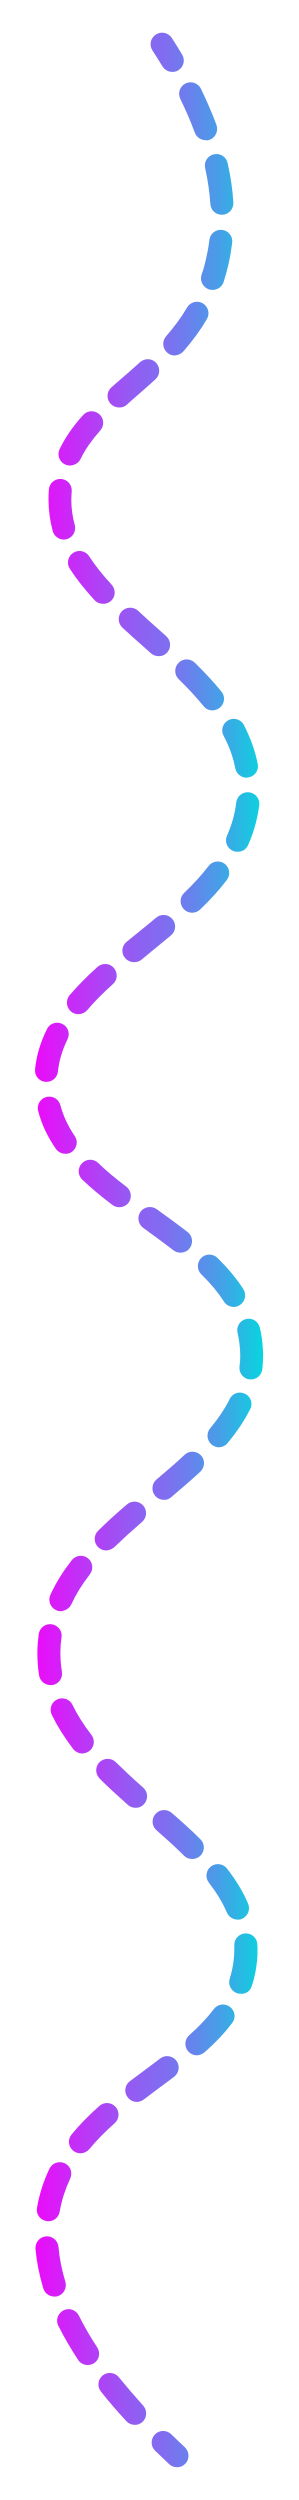
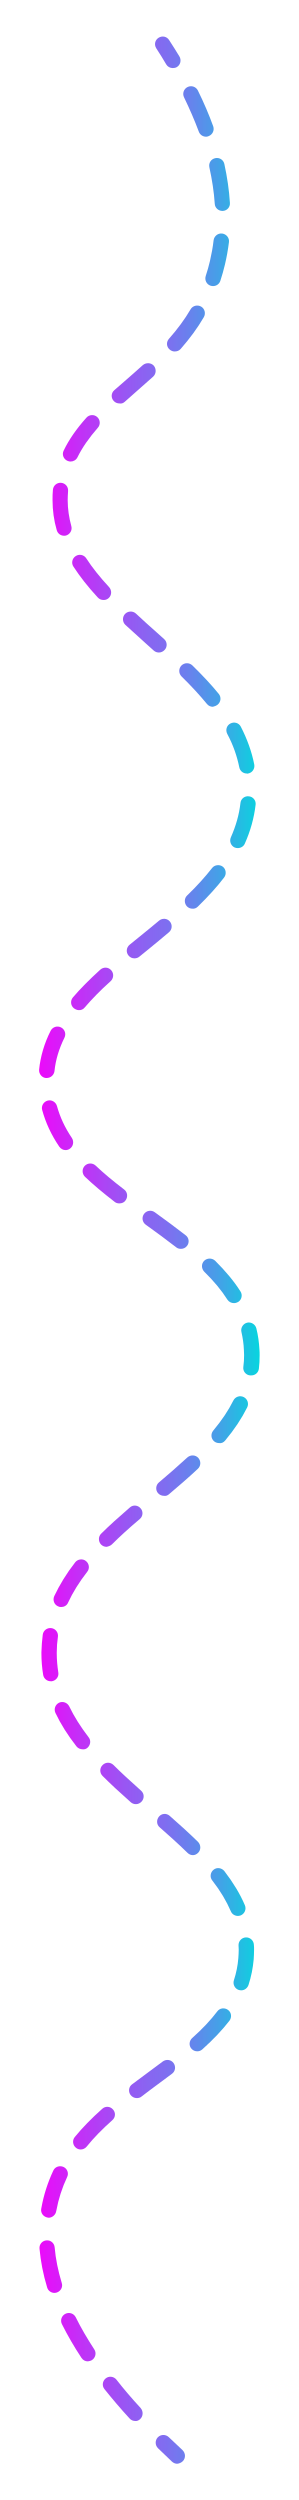
<svg xmlns="http://www.w3.org/2000/svg" version="1.1" id="Layer_1" x="0px" y="0px" viewBox="0 0 155.5 1303.8" style="enable-background:new 0 0 155.5 1303.8;" xml:space="preserve">
  <style type="text/css">
	.st0{fill:url(#SVGID_1_);}
</style>
-   <linearGradient id="SVGID_1_" gradientUnits="userSpaceOnUse" x1="18.224" y1="651.904" x2="137.25" y2="651.904">
+   <linearGradient id="SVGID_1_" gradientUnits="userSpaceOnUse" x1="20.379" y1="651.904" x2="135.406" y2="651.904">
    <stop offset="0" style="stop-color:#EC0AFA" />
    <stop offset="0.169" style="stop-color:#C62DF7" />
    <stop offset="0.389" style="stop-color:#9956F3" />
    <stop offset="0.5" style="stop-color:#8866F1" />
    <stop offset="0.57" style="stop-color:#806DF0" />
    <stop offset="0.679" style="stop-color:#6981ED" />
    <stop offset="0.816" style="stop-color:#44A1E7" />
    <stop offset="0.973" style="stop-color:#11CDE0" />
    <stop offset="1" style="stop-color:#07D5DF" />
  </linearGradient>
-   <path class="st0" d="M89.9,37.5c-2,0-4-1-5.2-2.9c-1.6-2.7-3.4-5.5-5.2-8.3c-1.8-2.8-1-6.5,1.8-8.3c2.8-1.8,6.5-1,8.3,1.8  c1.9,2.9,3.7,5.8,5.4,8.7c1.7,2.8,0.8,6.5-2.1,8.2C92,37.3,91,37.5,89.9,37.5z M74.3,1263.1c2.4-2.2,2.6-6,0.4-8.5  c-4.5-5-8.8-10-12.7-14.8c-2.1-2.6-5.8-3-8.4-1c-2.6,2.1-3,5.8-1,8.4c4,5.1,8.5,10.3,13.2,15.4c1.2,1.3,2.8,2,4.4,2  C71.7,1264.7,73.2,1264.1,74.3,1263.1z M49,1232.5c2.8-1.8,3.5-5.5,1.7-8.3c-3.7-5.6-6.9-11.2-9.6-16.6c-1.5-3-5.1-4.2-8-2.7  s-4.2,5.1-2.7,8c2.9,5.8,6.4,11.8,10.3,17.8c1.2,1.8,3.1,2.7,5,2.7C46.8,1233.4,48,1233.1,49,1232.5z M30.1,1197.5  c3.2-1,4.9-4.3,4-7.5c-1.9-6.2-3.1-12.3-3.6-18.2c-0.3-3.3-3.2-5.8-6.5-5.5c-3.3,0.3-5.7,3.2-5.5,6.5c0.6,6.8,2,13.7,4.1,20.7  c0.8,2.6,3.2,4.2,5.7,4.2C28.9,1197.8,29.5,1197.7,30.1,1197.5z M31.1,1153.5l0.1-0.4c1-5.9,2.9-11.5,5.4-16.9c1.4-3,0.2-6.6-2.8-8  c-3-1.4-6.6-0.2-8,2.8c-3,6.3-5.2,13-6.4,19.9l-0.1,0.5c-0.6,3.3,1.6,6.4,4.9,6.9c0.3,0.1,0.7,0.1,1,0.1  C28.1,1158.5,30.6,1156.4,31.1,1153.5z M46.6,1120.8c3.7-4.5,8-8.9,13.2-13.5c2.5-2.2,2.7-6,0.5-8.5c-2.2-2.5-6-2.7-8.5-0.5  c-5.7,5.1-10.5,10-14.5,14.9c-2.1,2.6-1.7,6.3,0.8,8.4c1.1,0.9,2.5,1.4,3.8,1.4C43.7,1123,45.4,1122.2,46.6,1120.8z M74.9,1095  c2.8-2.1,5.7-4.3,8.5-6.4c2.5-1.9,5-3.7,7.4-5.5c2.6-2,3.2-5.8,1.2-8.4c-2-2.6-5.8-3.2-8.4-1.2c-2.4,1.8-4.9,3.7-7.3,5.5  c-2.9,2.1-5.8,4.3-8.6,6.4c-2.6,2-3.2,5.8-1.1,8.4c1.2,1.6,3,2.4,4.8,2.4C72.5,1096.2,73.8,1095.8,74.9,1095z M106.7,1070.3  c5.9-5.2,10.6-10.2,14.4-15.3c2-2.6,1.5-6.4-1.2-8.4c-2.6-2-6.4-1.5-8.4,1.2c-3.3,4.4-7.5,8.9-12.8,13.6c-2.5,2.2-2.7,6-0.5,8.5  c1.2,1.3,2.8,2,4.5,2C104.1,1071.8,105.5,1071.3,106.7,1070.3z M131.3,1035.8c1.5-4.4,2.4-9.1,2.8-13.8c0.2-1.7,0.2-3.5,0.2-5.3  c0-0.9,0-1.8-0.1-2.7c-0.1-3.3-3-5.9-6.3-5.7c-3.3,0.2-5.9,3-5.7,6.3c0,0.7,0,1.4,0,2.1c0,1.4-0.1,2.8-0.2,4.2  c-0.3,3.8-1.1,7.5-2.2,11c-1,3.1,0.7,6.5,3.8,7.6c0.6,0.2,1.3,0.3,1.9,0.3C128.2,1040,130.5,1038.4,131.3,1035.8z M126.2,1000.7  c3-1.3,4.5-4.8,3.2-7.9c-2.6-6.1-6.2-12.1-11-18.3c-2-2.6-5.8-3.1-8.4-1.1c-2.6,2-3.1,5.8-1.1,8.4c4.2,5.4,7.2,10.5,9.5,15.7  c1,2.3,3.2,3.6,5.5,3.6C124.6,1001.2,125.4,1001.1,126.2,1000.7z M104.6,967.7c2.3-2.4,2.3-6.2-0.1-8.5c-5.1-5.1-10.6-10-14.9-13.7  c-2.5-2.2-6.3-2-8.5,0.5s-2,6.3,0.5,8.5c4.1,3.6,9.5,8.4,14.4,13.3c1.2,1.2,2.7,1.7,4.2,1.7C101.9,969.5,103.4,968.9,104.6,967.7z   M75.2,940.8c2.2-2.5,2-6.3-0.5-8.5c-5.9-5.2-10.3-9.4-14.3-13.3c-2.3-2.3-6.1-2.3-8.5,0c-2.3,2.3-2.3,6.1,0,8.5  c4.1,4.1,8.7,8.4,14.8,13.8c1.1,1,2.6,1.5,4,1.5C72.4,942.9,74,942.2,75.2,940.8z M46.6,913.2c2.6-2,3.1-5.8,1.1-8.4  c-4.1-5.3-7.4-10.5-9.9-15.7c-1.4-3-5-4.2-8-2.8c-3,1.4-4.2,5-2.8,8c2.9,6,6.6,11.8,11.2,17.9c1.2,1.5,3,2.3,4.7,2.3  C44.2,914.4,45.5,914,46.6,913.2z M27.3,878.8c3.3-0.5,5.5-3.6,5-6.9c-0.5-3.1-0.8-6.4-0.8-9.6l0-0.5c0-2.7,0.2-5.3,0.6-7.9  c0.5-3.3-1.8-6.3-5.1-6.8c-3.3-0.5-6.3,1.8-6.8,5.1c-0.4,3.1-0.7,6.3-0.7,9.5l0,0.6c0,3.9,0.3,7.8,0.9,11.5c0.5,2.9,3,5,5.9,5  C26.6,878.8,27,878.8,27.3,878.8z M37.2,836.7c2.4-5.3,5.6-10.4,9.7-15.7c2-2.6,1.5-6.4-1.1-8.4c-2.6-2-6.4-1.5-8.4,1.1  c-4.7,6-8.3,11.9-11.1,18c-1.4,3-0.1,6.6,2.9,8c0.8,0.4,1.7,0.6,2.5,0.6C34,840.1,36.2,838.8,37.2,836.7z M59.7,806.8  c4-3.9,8.6-8.1,14.4-13.1c2.5-2.2,2.8-6,0.6-8.5s-6-2.8-8.5-0.6c-6.1,5.2-10.8,9.5-15,13.7c-2.4,2.3-2.4,6.1-0.1,8.5  c1.2,1.2,2.7,1.8,4.3,1.8C57,808.5,58.5,807.9,59.7,806.8z M89.3,780.8c4.6-3.9,10-8.5,15.2-13.3c2.4-2.3,2.6-6.1,0.3-8.5  c-2.3-2.4-6.1-2.6-8.5-0.3c-4.9,4.6-10.2,9.1-14.7,12.9c-2.5,2.1-2.8,5.9-0.7,8.5c1.2,1.4,2.9,2.1,4.6,2.1  C86.8,782.3,88.2,781.8,89.3,780.8z M118.7,752.6c5-6,8.8-11.8,11.8-17.7c1.5-3,0.3-6.6-2.7-8c-3-1.5-6.6-0.3-8,2.7  c-2.5,5.1-5.9,10.1-10.2,15.3c-2.1,2.5-1.8,6.3,0.8,8.5c1.1,0.9,2.5,1.4,3.8,1.4C115.8,754.8,117.6,754,118.7,752.6z M136.8,714.1  c0.3-2.4,0.4-4.9,0.4-7.3c0-1,0-2.1-0.1-3.1c-0.2-3.9-0.7-7.7-1.6-11.4c-0.8-3.2-4-5.2-7.2-4.4c-3.2,0.8-5.2,4-4.4,7.2  c0.7,3,1.1,6,1.3,9.2c0,0.8,0.1,1.7,0.1,2.5c0,2-0.1,4-0.4,5.9c-0.4,3.3,2,6.3,5.2,6.7c0.2,0,0.5,0,0.7,0  C133.9,719.4,136.4,717.2,136.8,714.1z M125.1,680.6c2.8-1.8,3.6-5.5,1.8-8.3c-3.5-5.5-7.9-10.8-13.5-16.3c-2.4-2.3-6.2-2.3-8.5,0.1  c-2.3,2.4-2.3,6.2,0.1,8.5c4.9,4.8,8.8,9.5,11.8,14.2c1.1,1.8,3.1,2.8,5.1,2.8C123,681.6,124.1,681.3,125.1,680.6z M98.9,651  c2-2.6,1.6-6.4-1-8.4c-5.1-4-10.4-7.8-16.2-12c-2.7-1.9-6.4-1.3-8.4,1.3c-1.9,2.7-1.3,6.4,1.3,8.4c5.7,4.1,10.8,7.9,15.8,11.7  c1.1,0.9,2.4,1.3,3.7,1.3C96,653.3,97.8,652.5,98.9,651z M67,627.3c2-2.6,1.5-6.4-1.1-8.4c-6-4.6-10.7-8.5-14.7-12.4  c-2.4-2.3-6.2-2.2-8.5,0.2c-2.3,2.4-2.2,6.2,0.2,8.5c4.4,4.2,9.4,8.4,15.7,13.2c1.1,0.8,2.4,1.2,3.6,1.2  C64,629.6,65.8,628.8,67,627.3z M37.4,600.8c2.7-1.9,3.5-5.6,1.6-8.3c-3.6-5.3-6-10.5-7.5-16.1c-0.8-3.2-4.1-5.1-7.3-4.3  c-3.2,0.8-5.1,4.1-4.3,7.3c1.8,6.9,4.8,13.3,9.2,19.7c1.2,1.7,3,2.6,5,2.6C35.2,601.8,36.3,601.5,37.4,600.8z M30.2,558.9  c0.6-5.8,2.3-11.3,5-16.9c1.5-3,0.3-6.6-2.7-8c-3-1.5-6.6-0.3-8,2.7c-3.4,6.8-5.5,13.8-6.2,20.9c-0.4,3.3,2,6.3,5.3,6.6  c0.2,0,0.4,0,0.6,0C27.3,564.2,29.9,562,30.2,558.9z M45.5,526.8c3.6-4.3,8-8.7,13.4-13.6c2.5-2.2,2.6-6,0.4-8.5s-6-2.6-8.5-0.4  c-5.8,5.2-10.5,10.1-14.5,14.7c-2.1,2.5-1.8,6.3,0.7,8.5c1.1,1,2.5,1.4,3.9,1.4C42.6,528.9,44.3,528.2,45.5,526.8z M73.8,500.5  c1.6-1.3,3.2-2.6,4.7-3.9c3.5-2.9,7.1-5.8,10.7-8.8c2.5-2.1,2.9-5.9,0.7-8.5c-2.1-2.5-5.9-2.9-8.5-0.7c-3.5,2.9-7.1,5.9-10.6,8.7  c-1.6,1.3-3.2,2.6-4.8,3.9c-2.6,2.1-2.9,5.9-0.8,8.4c1.2,1.4,2.9,2.2,4.6,2.2C71.4,501.8,72.7,501.4,73.8,500.5z M104.4,474.3  c5.5-5.3,10.1-10.3,13.9-15.4c2-2.6,1.5-6.4-1.1-8.4c-2.6-2-6.4-1.5-8.4,1.1c-3.5,4.6-7.7,9.2-12.8,14.1c-2.4,2.3-2.4,6.1-0.1,8.5  c1.2,1.2,2.7,1.8,4.3,1.8C101.8,476,103.3,475.4,104.4,474.3z M129.4,440.7c3-6.7,4.9-13.7,5.8-20.8c0.4-3.3-2-6.3-5.3-6.7  c-3.3-0.4-6.3,2-6.7,5.3c-0.7,6-2.3,11.6-4.8,17.3c-1.4,3,0,6.6,3,7.9c0.8,0.4,1.6,0.5,2.4,0.5C126.2,444.3,128.4,443,129.4,440.7z   M129.7,405.4c3.3-0.6,5.4-3.8,4.7-7c-1.3-6.8-3.8-13.6-7.2-20.3c-1.5-2.9-5.2-4.1-8.1-2.5c-2.9,1.5-4.1,5.2-2.5,8.1  c3,5.7,5,11.2,6.1,17c0.6,2.9,3.1,4.9,5.9,4.9C128.9,405.5,129.3,405.5,129.7,405.4z M114.6,369.1c2.6-2.1,3-5.9,0.9-8.4  c-3.9-4.8-8.4-9.7-13.9-15.1c-2.4-2.3-6.2-2.3-8.5,0.1c-2.3,2.4-2.3,6.2,0.1,8.5c5.2,5.1,9.4,9.7,13,14.1c1.2,1.5,2.9,2.2,4.7,2.2  C112.1,370.4,113.5,370,114.6,369.1z M87.2,340.3c2.2-2.5,2-6.3-0.5-8.5c-1.3-1.2-2.6-2.3-3.9-3.5c-3.6-3.2-7.3-6.5-10.8-9.8  c-2.4-2.2-6.2-2.1-8.5,0.3c-2.2,2.4-2.1,6.2,0.3,8.5c3.6,3.3,7.3,6.7,11,9.9c1.3,1.2,2.6,2.3,3.9,3.5c1.1,1,2.6,1.5,4,1.5  C84.4,342.3,86,341.6,87.2,340.3z M57.9,313.4c2.4-2.2,2.6-6,0.3-8.5c-4.8-5.2-8.6-10-11.7-14.8c-1.8-2.8-5.5-3.6-8.3-1.8  s-3.6,5.5-1.8,8.3c3.4,5.3,7.7,10.7,12.9,16.4c1.2,1.3,2.8,1.9,4.4,1.9C55.2,315,56.7,314.4,57.9,313.4z M34.8,281.2  c3.2-0.9,5-4.2,4.2-7.4c-1.2-4.3-1.8-8.6-1.8-13c0-1.5,0.1-3,0.2-4.5c0.3-3.3-2.1-6.2-5.4-6.5c-3.3-0.3-6.2,2.1-6.5,5.4  c-0.2,1.8-0.2,3.7-0.2,5.5c0,5.5,0.8,11,2.2,16.3c0.7,2.6,3.2,4.4,5.8,4.4C33.7,281.4,34.3,281.3,34.8,281.2z M42,239.4  c2.4-5,5.8-9.8,10.3-14.9c2.2-2.5,2-6.3-0.5-8.5c-2.5-2.2-6.3-2-8.5,0.5c-5.3,5.9-9.3,11.7-12.2,17.7c-1.4,3-0.2,6.6,2.8,8  c0.8,0.4,1.7,0.6,2.6,0.6C38.8,242.7,41,241.5,42,239.4z M66.1,211.1c1.7-1.6,3.5-3.1,5.3-4.7c3.2-2.8,6.4-5.6,9.7-8.6  c2.4-2.2,2.6-6,0.4-8.5s-6-2.6-8.5-0.4c-3.1,2.9-6.4,5.7-9.5,8.4c-1.8,1.6-3.6,3.2-5.4,4.7c-2.5,2.2-2.7,6-0.5,8.5  c1.2,1.3,2.8,2,4.5,2C63.6,212.6,65,212.1,66.1,211.1z M95.6,183.3c4.9-5.6,8.9-11.1,12.3-16.9c1.7-2.9,0.7-6.5-2.1-8.2  c-2.9-1.7-6.5-0.7-8.2,2.1c-3,5.2-6.7,10.1-11,15.1c-2.2,2.5-1.9,6.3,0.6,8.5c1.1,1,2.5,1.5,3.9,1.5  C92.7,185.3,94.4,184.6,95.6,183.3z M116.6,147.1c0.9-2.8,1.7-5.7,2.4-8.6c0.9-3.9,1.6-7.9,2.1-11.9c0.4-3.3-1.9-6.3-5.2-6.7  c-3.3-0.4-6.3,1.9-6.7,5.2c-0.4,3.6-1.1,7.1-1.9,10.6c-0.6,2.6-1.3,5.2-2.2,7.6c-1,3.1,0.7,6.5,3.8,7.6c0.6,0.2,1.3,0.3,1.9,0.3  C113.4,151.2,115.8,149.6,116.6,147.1z M116.1,112c3.3-0.2,5.8-3.1,5.6-6.4c-0.4-6.7-1.4-13.6-3-20.6c-0.7-3.2-3.9-5.3-7.2-4.5  c-3.2,0.7-5.3,3.9-4.5,7.2c1.4,6.3,2.3,12.6,2.7,18.7c0.2,3.2,2.8,5.6,6,5.6C115.9,112,116,112,116.1,112z M109.3,72.9  c3.1-1.1,4.7-4.6,3.6-7.7c-2.3-6.2-5-12.5-8.1-18.9c-1.5-3-5-4.2-8-2.8c-3,1.5-4.2,5-2.8,8c2.9,6,5.5,11.9,7.6,17.7  c0.9,2.4,3.2,3.9,5.6,3.9C107.9,73.3,108.6,73.2,109.3,72.9z M96.7,1284.8c2.3-2.4,2.1-6.2-0.3-8.5c-2.4-2.3-4.9-4.6-7.1-6.8  c-2.4-2.3-6.2-2.3-8.5,0.1c-2.3,2.4-2.3,6.2,0.1,8.5c2.4,2.3,4.8,4.6,7.3,7c1.2,1.1,2.6,1.6,4.1,1.6  C93.9,1286.8,95.5,1286.1,96.7,1284.8z" />
+   <path class="st0" d="M90.1,35.5c-1.4,0-2.7-0.7-3.4-1.9c-1.6-2.8-3.4-5.6-5.2-8.4c-1.2-1.9-0.7-4.3,1.2-5.5c1.9-1.2,4.3-0.7,5.5,1.2  c1.9,2.9,3.7,5.8,5.4,8.6c1.1,1.9,0.5,4.4-1.4,5.5C91.5,35.4,90.8,35.5,90.1,35.5z M73.1,1261.6c1.6-1.5,1.7-4,0.3-5.7  c-4.6-5-8.9-10-12.7-14.9c-1.4-1.7-3.9-2-5.6-0.6c-1.7,1.4-2,3.9-0.6,5.6c4,5,8.4,10.2,13.1,15.3c0.8,0.9,1.9,1.3,3,1.3  C71.4,1262.7,72.4,1262.3,73.1,1261.6z M48,1230.8c1.8-1.2,2.4-3.7,1.2-5.5c-3.7-5.7-7-11.3-9.7-16.8c-1-2-3.4-2.8-5.4-1.8  c-2,1-2.8,3.4-1.8,5.4c2.9,5.8,6.3,11.7,10.2,17.6c0.8,1.2,2,1.8,3.3,1.8C46.6,1231.4,47.4,1231.2,48,1230.8z M29.6,1195.6  c2.1-0.7,3.3-2.9,2.6-5c-1.9-6.3-3.2-12.6-3.7-18.6c-0.2-2.2-2.1-3.8-4.3-3.6c-2.2,0.2-3.8,2.1-3.6,4.3c0.6,6.6,1.9,13.4,4,20.3  c0.5,1.7,2.1,2.8,3.8,2.8C28.8,1195.8,29.2,1195.7,29.6,1195.6z M29.3,1153.2l0.1-0.4c1.1-6,3-11.9,5.6-17.4c1-2,0.1-4.4-1.9-5.3  c-2-0.9-4.4-0.1-5.3,1.9c-2.9,6.2-5,12.7-6.2,19.4l-0.1,0.5c-0.4,2.2,1.1,4.2,3.3,4.6c0.2,0,0.5,0.1,0.7,0.1  C27.3,1156.5,29,1155.1,29.3,1153.2z M45.2,1119.5c3.7-4.6,8.1-9.1,13.4-13.8c1.7-1.5,1.8-4,0.3-5.6c-1.5-1.7-4-1.8-5.6-0.3  c-5.6,5-10.3,9.8-14.3,14.7c-1.4,1.7-1.1,4.2,0.6,5.6c0.7,0.6,1.6,0.9,2.5,0.9C43.2,1121,44.4,1120.5,45.2,1119.5z M73.8,1093.4  c2.8-2.2,5.7-4.3,8.5-6.4c2.5-1.8,5-3.7,7.4-5.5c1.8-1.3,2.1-3.8,0.8-5.6c-1.3-1.8-3.8-2.1-5.6-0.8c-2.4,1.8-4.9,3.7-7.4,5.5  c-2.9,2.1-5.7,4.3-8.6,6.4c-1.8,1.3-2.1,3.8-0.8,5.6c0.8,1,2,1.6,3.2,1.6C72.2,1094.2,73.1,1094,73.8,1093.4z M105.5,1068.8  c5.8-5.2,10.4-10.1,14.2-15c1.3-1.8,1-4.3-0.8-5.6c-1.8-1.3-4.3-1-5.6,0.8c-3.4,4.5-7.7,9.1-13.1,13.9c-1.6,1.5-1.8,4-0.3,5.6  c0.8,0.9,1.9,1.3,3,1.3C103.8,1069.8,104.7,1069.5,105.5,1068.8z M129.6,1035.2c1.4-4.3,2.3-8.8,2.7-13.3c0.1-1.7,0.2-3.4,0.2-5.1  c0-0.9,0-1.7-0.1-2.6c-0.1-2.2-2-3.9-4.2-3.8c-2.2,0.1-3.9,2-3.8,4.2c0,0.7,0.1,1.5,0.1,2.2c0,1.4-0.1,2.9-0.2,4.4  c-0.3,3.9-1.1,7.8-2.3,11.5c-0.7,2.1,0.4,4.4,2.5,5.1c0.4,0.1,0.8,0.2,1.3,0.2C127.5,1038,129,1036.9,129.6,1035.2z M125.6,998.9  c2-0.9,3-3.2,2.1-5.3c-2.5-5.9-6.1-11.8-10.7-17.8c-1.4-1.7-3.9-2.1-5.6-0.7c-1.7,1.3-2.1,3.9-0.7,5.6c4.3,5.5,7.4,10.8,9.7,16.1  c0.6,1.5,2.1,2.4,3.7,2.4C124.5,999.2,125,999.1,125.6,998.9z M103.3,966.3c1.6-1.6,1.5-4.1,0-5.7c-5.1-5-10.6-9.9-14.8-13.6  c-1.7-1.5-4.2-1.3-5.6,0.4s-1.3,4.2,0.4,5.6c4.1,3.6,9.5,8.4,14.5,13.3c0.8,0.8,1.8,1.2,2.8,1.2  C101.5,967.5,102.5,967.1,103.3,966.3z M73.9,939.5c1.5-1.7,1.3-4.2-0.3-5.6c-5.9-5.3-10.4-9.4-14.4-13.4c-1.6-1.6-4.1-1.6-5.7,0  c-1.6,1.6-1.6,4.1,0,5.7c4.1,4.1,8.7,8.4,14.7,13.7c0.8,0.7,1.7,1,2.7,1C72,940.9,73.1,940.4,73.9,939.5z M45.5,911.6  c1.7-1.4,2.1-3.9,0.7-5.6c-4.2-5.5-7.5-10.7-10.1-16.1c-1-2-3.4-2.8-5.3-1.9c-2,1-2.8,3.3-1.9,5.3c2.8,5.9,6.4,11.6,11,17.5  c0.8,1,2,1.5,3.2,1.5C43.9,912.4,44.8,912.2,45.5,911.6z M27.1,876.8c2.2-0.4,3.7-2.4,3.3-4.6c-0.5-3.3-0.8-6.6-0.8-9.9l0-0.5  c0-2.7,0.2-5.5,0.6-8.2c0.3-2.2-1.2-4.2-3.4-4.5c-2.2-0.3-4.2,1.2-4.5,3.4c-0.4,3-0.6,6.1-0.7,9.2l0,0.5c0,3.8,0.3,7.6,0.9,11.2  c0.3,2,2,3.4,3.9,3.4C26.7,876.8,26.9,876.8,27.1,876.8z M35.5,835.8c2.5-5.4,5.8-10.7,10-16.1c1.4-1.7,1-4.3-0.7-5.6  c-1.7-1.4-4.3-1-5.6,0.7c-4.6,5.9-8.1,11.7-10.9,17.6c-0.9,2-0.1,4.4,1.9,5.3c0.5,0.3,1.1,0.4,1.7,0.4  C33.4,838.1,34.9,837.3,35.5,835.8z M58.4,805.4c4-4,8.6-8.2,14.5-13.2c1.7-1.4,1.9-4,0.4-5.6c-1.4-1.7-4-1.9-5.6-0.4  c-6,5.2-10.8,9.5-14.9,13.6c-1.6,1.5-1.6,4.1-0.1,5.7c0.8,0.8,1.8,1.2,2.9,1.2C56.6,806.5,57.7,806.1,58.4,805.4z M88.1,779.3  c4.6-3.9,10-8.5,15.1-13.3c1.6-1.5,1.7-4,0.2-5.7c-1.5-1.6-4-1.7-5.7-0.2c-5,4.6-10.3,9.2-14.8,13c-1.7,1.4-1.9,4-0.5,5.6  c0.8,0.9,1.9,1.4,3.1,1.4C86.5,780.3,87.4,779.9,88.1,779.3z M117.4,751.3c4.9-5.9,8.6-11.5,11.5-17.3c1-2,0.2-4.4-1.8-5.4  c-2-1-4.4-0.2-5.4,1.8c-2.6,5.2-6,10.3-10.5,15.7c-1.4,1.7-1.2,4.2,0.5,5.6c0.7,0.6,1.7,0.9,2.6,0.9  C115.4,752.8,116.6,752.3,117.4,751.3z M135,713.9c0.3-2.3,0.4-4.7,0.4-7.1c0-1,0-2-0.1-3c-0.2-3.7-0.7-7.4-1.6-11  c-0.5-2.1-2.7-3.5-4.8-3c-2.1,0.5-3.5,2.7-3,4.8c0.7,3.1,1.2,6.3,1.3,9.5c0,0.9,0.1,1.7,0.1,2.6c0,2.1-0.1,4.1-0.4,6.2  c-0.3,2.2,1.3,4.2,3.5,4.4c0.2,0,0.3,0,0.5,0C133,717.4,134.7,715.9,135,713.9z M124.2,679c1.9-1.2,2.4-3.7,1.2-5.5  c-3.4-5.4-7.8-10.6-13.2-16c-1.6-1.5-4.1-1.5-5.7,0c-1.6,1.6-1.5,4.1,0,5.7c5,4.9,9,9.7,12.1,14.6c0.8,1.2,2.1,1.8,3.4,1.8  C122.8,679.6,123.5,679.4,124.2,679z M97.5,649.8c1.4-1.7,1.1-4.3-0.7-5.6c-5.1-4-10.3-7.8-16.1-12c-1.8-1.3-4.3-0.9-5.6,0.9  s-0.9,4.3,0.9,5.6c5.7,4.1,10.9,7.9,15.9,11.8c0.7,0.6,1.6,0.8,2.5,0.8C95.6,651.3,96.7,650.8,97.5,649.8z M65.5,626  c1.3-1.8,1-4.3-0.7-5.6c-6-4.6-10.8-8.6-14.9-12.5c-1.6-1.5-4.1-1.5-5.7,0.1c-1.5,1.6-1.5,4.1,0.1,5.7c4.3,4.1,9.3,8.3,15.5,13.1  c0.7,0.6,1.6,0.8,2.4,0.8C63.6,627.6,64.8,627.1,65.5,626z M36.4,599.1c1.8-1.2,2.3-3.7,1.1-5.6c-3.7-5.5-6.2-10.9-7.8-16.7  c-0.6-2.1-2.8-3.4-4.9-2.8c-2.1,0.6-3.4,2.8-2.8,4.9c1.8,6.6,4.7,12.9,8.9,19.1c0.8,1.1,2,1.8,3.3,1.8  C34.9,599.8,35.7,599.6,36.4,599.1z M28.4,558.7c0.6-6,2.4-11.8,5.2-17.5c1-2,0.2-4.4-1.8-5.4s-4.4-0.2-5.4,1.8  c-3.3,6.5-5.3,13.4-6,20.2c-0.2,2.2,1.4,4.2,3.5,4.4c0.1,0,0.3,0,0.4,0C26.4,562.2,28.1,560.7,28.4,558.7z M44.1,525.5  c3.7-4.3,8.1-8.9,13.6-13.8c1.6-1.5,1.8-4,0.3-5.7s-4-1.8-5.7-0.3c-5.7,5.2-10.4,9.9-14.3,14.5c-1.4,1.7-1.2,4.2,0.5,5.6  c0.8,0.6,1.7,1,2.6,1C42.2,526.9,43.4,526.4,44.1,525.5z M72.7,498.9c1.6-1.3,3.2-2.6,4.8-3.9c3.5-2.9,7.1-5.8,10.6-8.8  c1.7-1.4,1.9-3.9,0.5-5.6c-1.4-1.7-3.9-1.9-5.6-0.5c-3.5,2.9-7.1,5.9-10.6,8.7c-1.6,1.3-3.2,2.6-4.8,3.9c-1.7,1.4-2,3.9-0.6,5.6  c0.8,1,1.9,1.5,3.1,1.5C71.1,499.8,72,499.5,72.7,498.9z M103.2,472.8c5.4-5.3,9.9-10.2,13.7-15.2c1.3-1.7,1-4.3-0.7-5.6  c-1.7-1.3-4.3-1-5.6,0.7c-3.6,4.6-7.8,9.3-13,14.3c-1.6,1.5-1.6,4.1-0.1,5.7c0.8,0.8,1.8,1.2,2.9,1.2  C101.4,474,102.4,473.6,103.2,472.8z M127.7,439.9c2.9-6.5,4.8-13.3,5.6-20.2c0.3-2.2-1.3-4.2-3.5-4.4c-2.2-0.3-4.2,1.3-4.4,3.5  c-0.7,6.2-2.4,12-5,17.9c-0.9,2,0,4.4,2,5.3c0.5,0.2,1.1,0.3,1.6,0.3C125.6,442.3,127.1,441.4,127.7,439.9z M129.4,403.4  c2.2-0.4,3.6-2.5,3.2-4.7c-1.3-6.6-3.7-13.3-7-19.7c-1-2-3.4-2.7-5.4-1.7c-2,1-2.7,3.4-1.7,5.4c3.1,5.8,5.1,11.6,6.3,17.5  c0.4,1.9,2,3.2,3.9,3.2C128.9,403.5,129.2,403.5,129.4,403.4z M113.5,367.5c1.7-1.4,2-3.9,0.6-5.6c-3.8-4.7-8.4-9.6-13.8-14.9  c-1.6-1.5-4.1-1.5-5.7,0.1c-1.5,1.6-1.5,4.1,0.1,5.7c5.2,5.1,9.5,9.8,13.2,14.3c0.8,1,1.9,1.5,3.1,1.5  C111.9,368.4,112.7,368.1,113.5,367.5z M85.9,338.9c1.5-1.6,1.3-4.2-0.3-5.6c-1.3-1.2-2.6-2.3-3.9-3.5c-3.6-3.2-7.3-6.5-10.8-9.8  c-1.6-1.5-4.2-1.4-5.7,0.2c-1.5,1.6-1.4,4.2,0.2,5.7c3.6,3.3,7.3,6.6,10.9,9.9c1.3,1.2,2.6,2.3,3.9,3.5c0.8,0.7,1.7,1,2.7,1  C84,340.3,85.1,339.8,85.9,338.9z M56.7,311.9c1.6-1.5,1.7-4,0.2-5.7c-4.9-5.3-8.8-10.2-11.9-15c-1.2-1.9-3.7-2.4-5.5-1.2  c-1.9,1.2-2.4,3.7-1.2,5.5c3.4,5.2,7.5,10.5,12.7,16.1c0.8,0.9,1.9,1.3,2.9,1.3C54.9,313,55.9,312.6,56.7,311.9z M34.4,279.3  c2.1-0.6,3.4-2.8,2.8-4.9c-1.2-4.4-1.9-9-1.9-13.6c0-1.5,0.1-3.1,0.2-4.7c0.2-2.2-1.4-4.1-3.6-4.3c-2.2-0.2-4.1,1.4-4.3,3.6  c-0.2,1.8-0.2,3.6-0.2,5.4c0,5.3,0.7,10.6,2.2,15.7c0.5,1.8,2.1,2.9,3.8,2.9C33.7,279.4,34.1,279.4,34.4,279.3z M40.4,238.5  c2.5-5.1,6-10.1,10.6-15.4c1.5-1.6,1.3-4.2-0.3-5.6c-1.6-1.5-4.2-1.3-5.6,0.3c-5.2,5.8-9.1,11.4-11.9,17.2c-1,2-0.1,4.4,1.9,5.3  c0.6,0.3,1.2,0.4,1.7,0.4C38.3,240.7,39.7,239.9,40.4,238.5z M65,209.6c1.8-1.6,3.5-3.1,5.3-4.7c3.1-2.8,6.4-5.6,9.6-8.5  c1.6-1.5,1.7-4,0.3-5.7c-1.5-1.6-4-1.7-5.7-0.3c-3.2,2.9-6.4,5.7-9.5,8.4c-1.8,1.6-3.6,3.1-5.4,4.7c-1.7,1.5-1.8,4-0.3,5.6  c0.8,0.9,1.9,1.3,3,1.3C63.3,210.6,64.2,210.3,65,209.6z M94.2,182c4.8-5.5,8.8-10.9,12.1-16.6c1.1-1.9,0.5-4.4-1.4-5.5  c-1.9-1.1-4.4-0.5-5.5,1.4c-3.1,5.3-6.8,10.3-11.3,15.4c-1.5,1.7-1.3,4.2,0.4,5.6c0.8,0.7,1.7,1,2.6,1  C92.3,183.3,93.4,182.9,94.2,182z M114.9,146.5c0.9-2.7,1.7-5.6,2.4-8.5c0.9-3.8,1.6-7.7,2.1-11.7c0.3-2.2-1.3-4.2-3.5-4.5  c-2.2-0.3-4.2,1.3-4.5,3.5c-0.4,3.6-1.1,7.3-1.9,10.8c-0.6,2.7-1.4,5.3-2.2,7.8c-0.7,2.1,0.4,4.4,2.5,5.1c0.4,0.1,0.8,0.2,1.3,0.2  C112.8,149.2,114.3,148.2,114.9,146.5z M116.2,110c2.2-0.1,3.9-2,3.7-4.2c-0.4-6.6-1.4-13.4-2.9-20.3c-0.5-2.2-2.6-3.5-4.8-3  c-2.2,0.5-3.5,2.6-3,4.8c1.4,6.4,2.4,12.8,2.8,19c0.1,2.1,1.9,3.7,4,3.7C116,110,116.1,110,116.2,110z M108.8,71  c2.1-0.8,3.1-3.1,2.4-5.1c-2.2-6.1-4.9-12.4-8-18.7c-1-2-3.4-2.8-5.4-1.8c-2,1-2.8,3.4-1.8,5.4c2.9,6,5.5,12,7.7,17.9  c0.6,1.6,2.1,2.6,3.8,2.6C107.9,71.3,108.3,71.2,108.8,71z M95.4,1283.5c1.5-1.6,1.4-4.1-0.2-5.7c-2.4-2.3-4.9-4.6-7.2-6.8  c-1.6-1.5-4.1-1.5-5.7,0.1c-1.5,1.6-1.5,4.1,0.1,5.7c2.4,2.3,4.8,4.6,7.3,7c0.8,0.7,1.7,1.1,2.7,1.1  C93.5,1284.8,94.6,1284.3,95.4,1283.5z" />
</svg>
